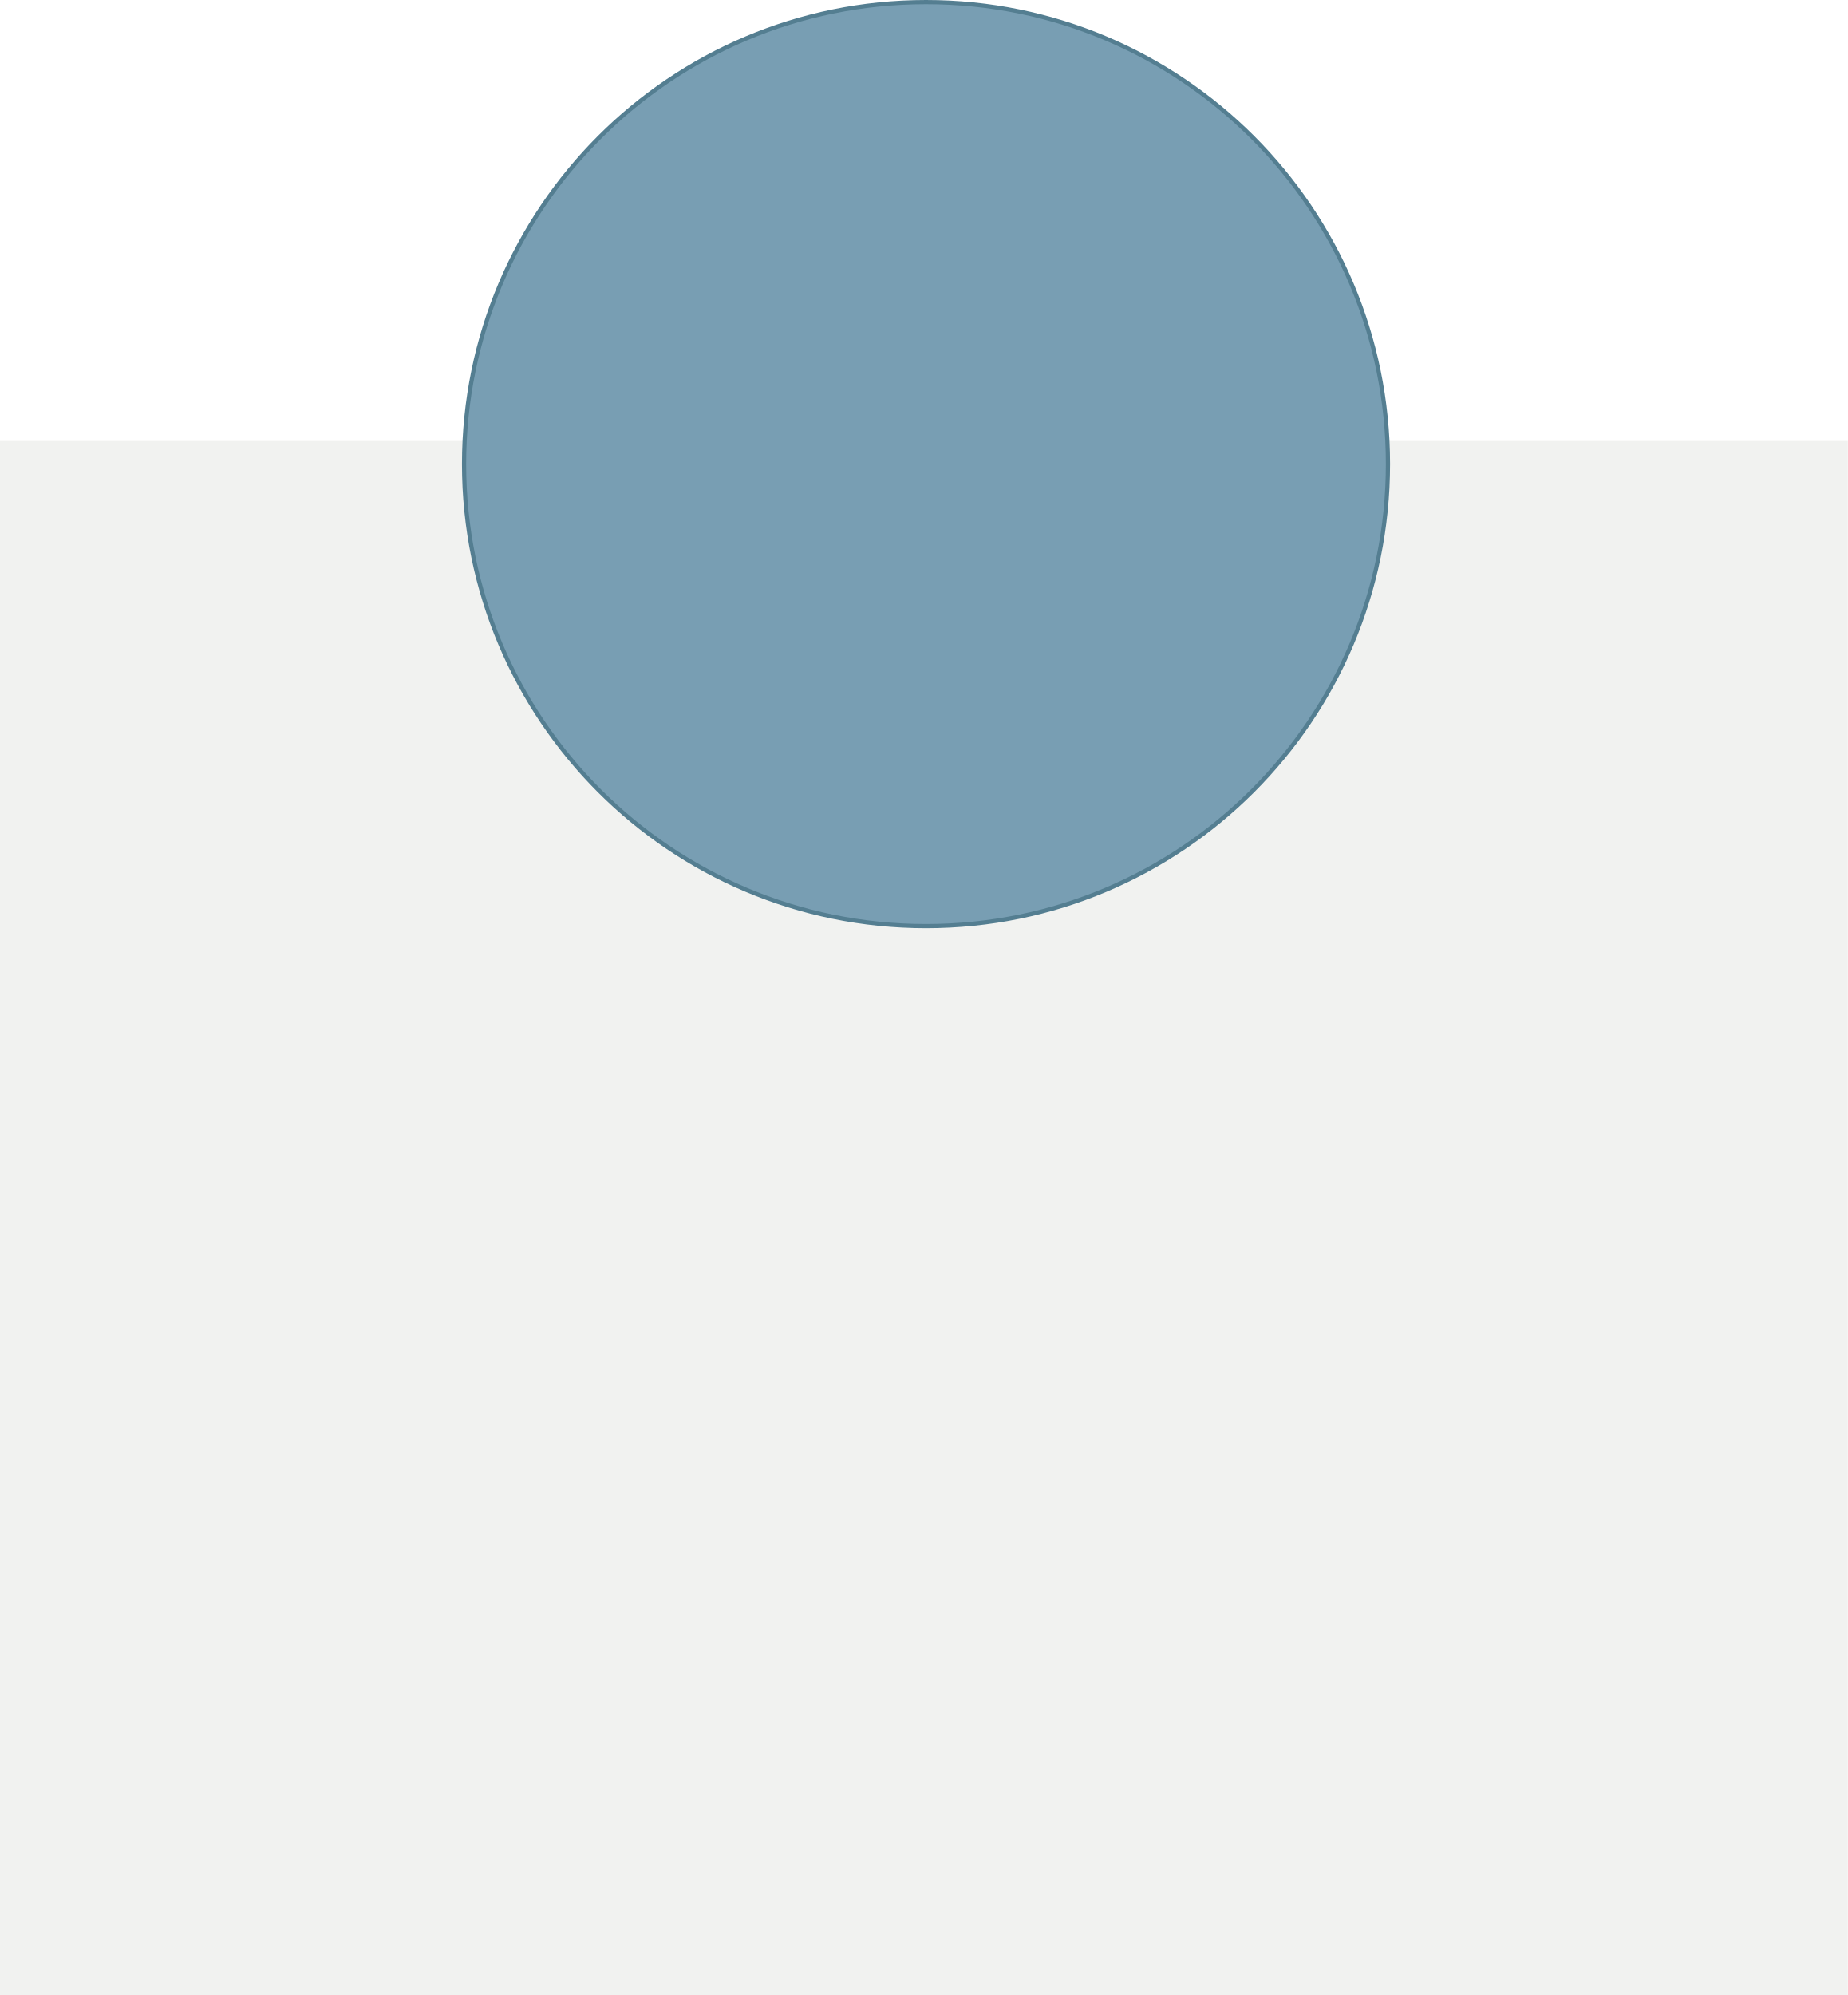
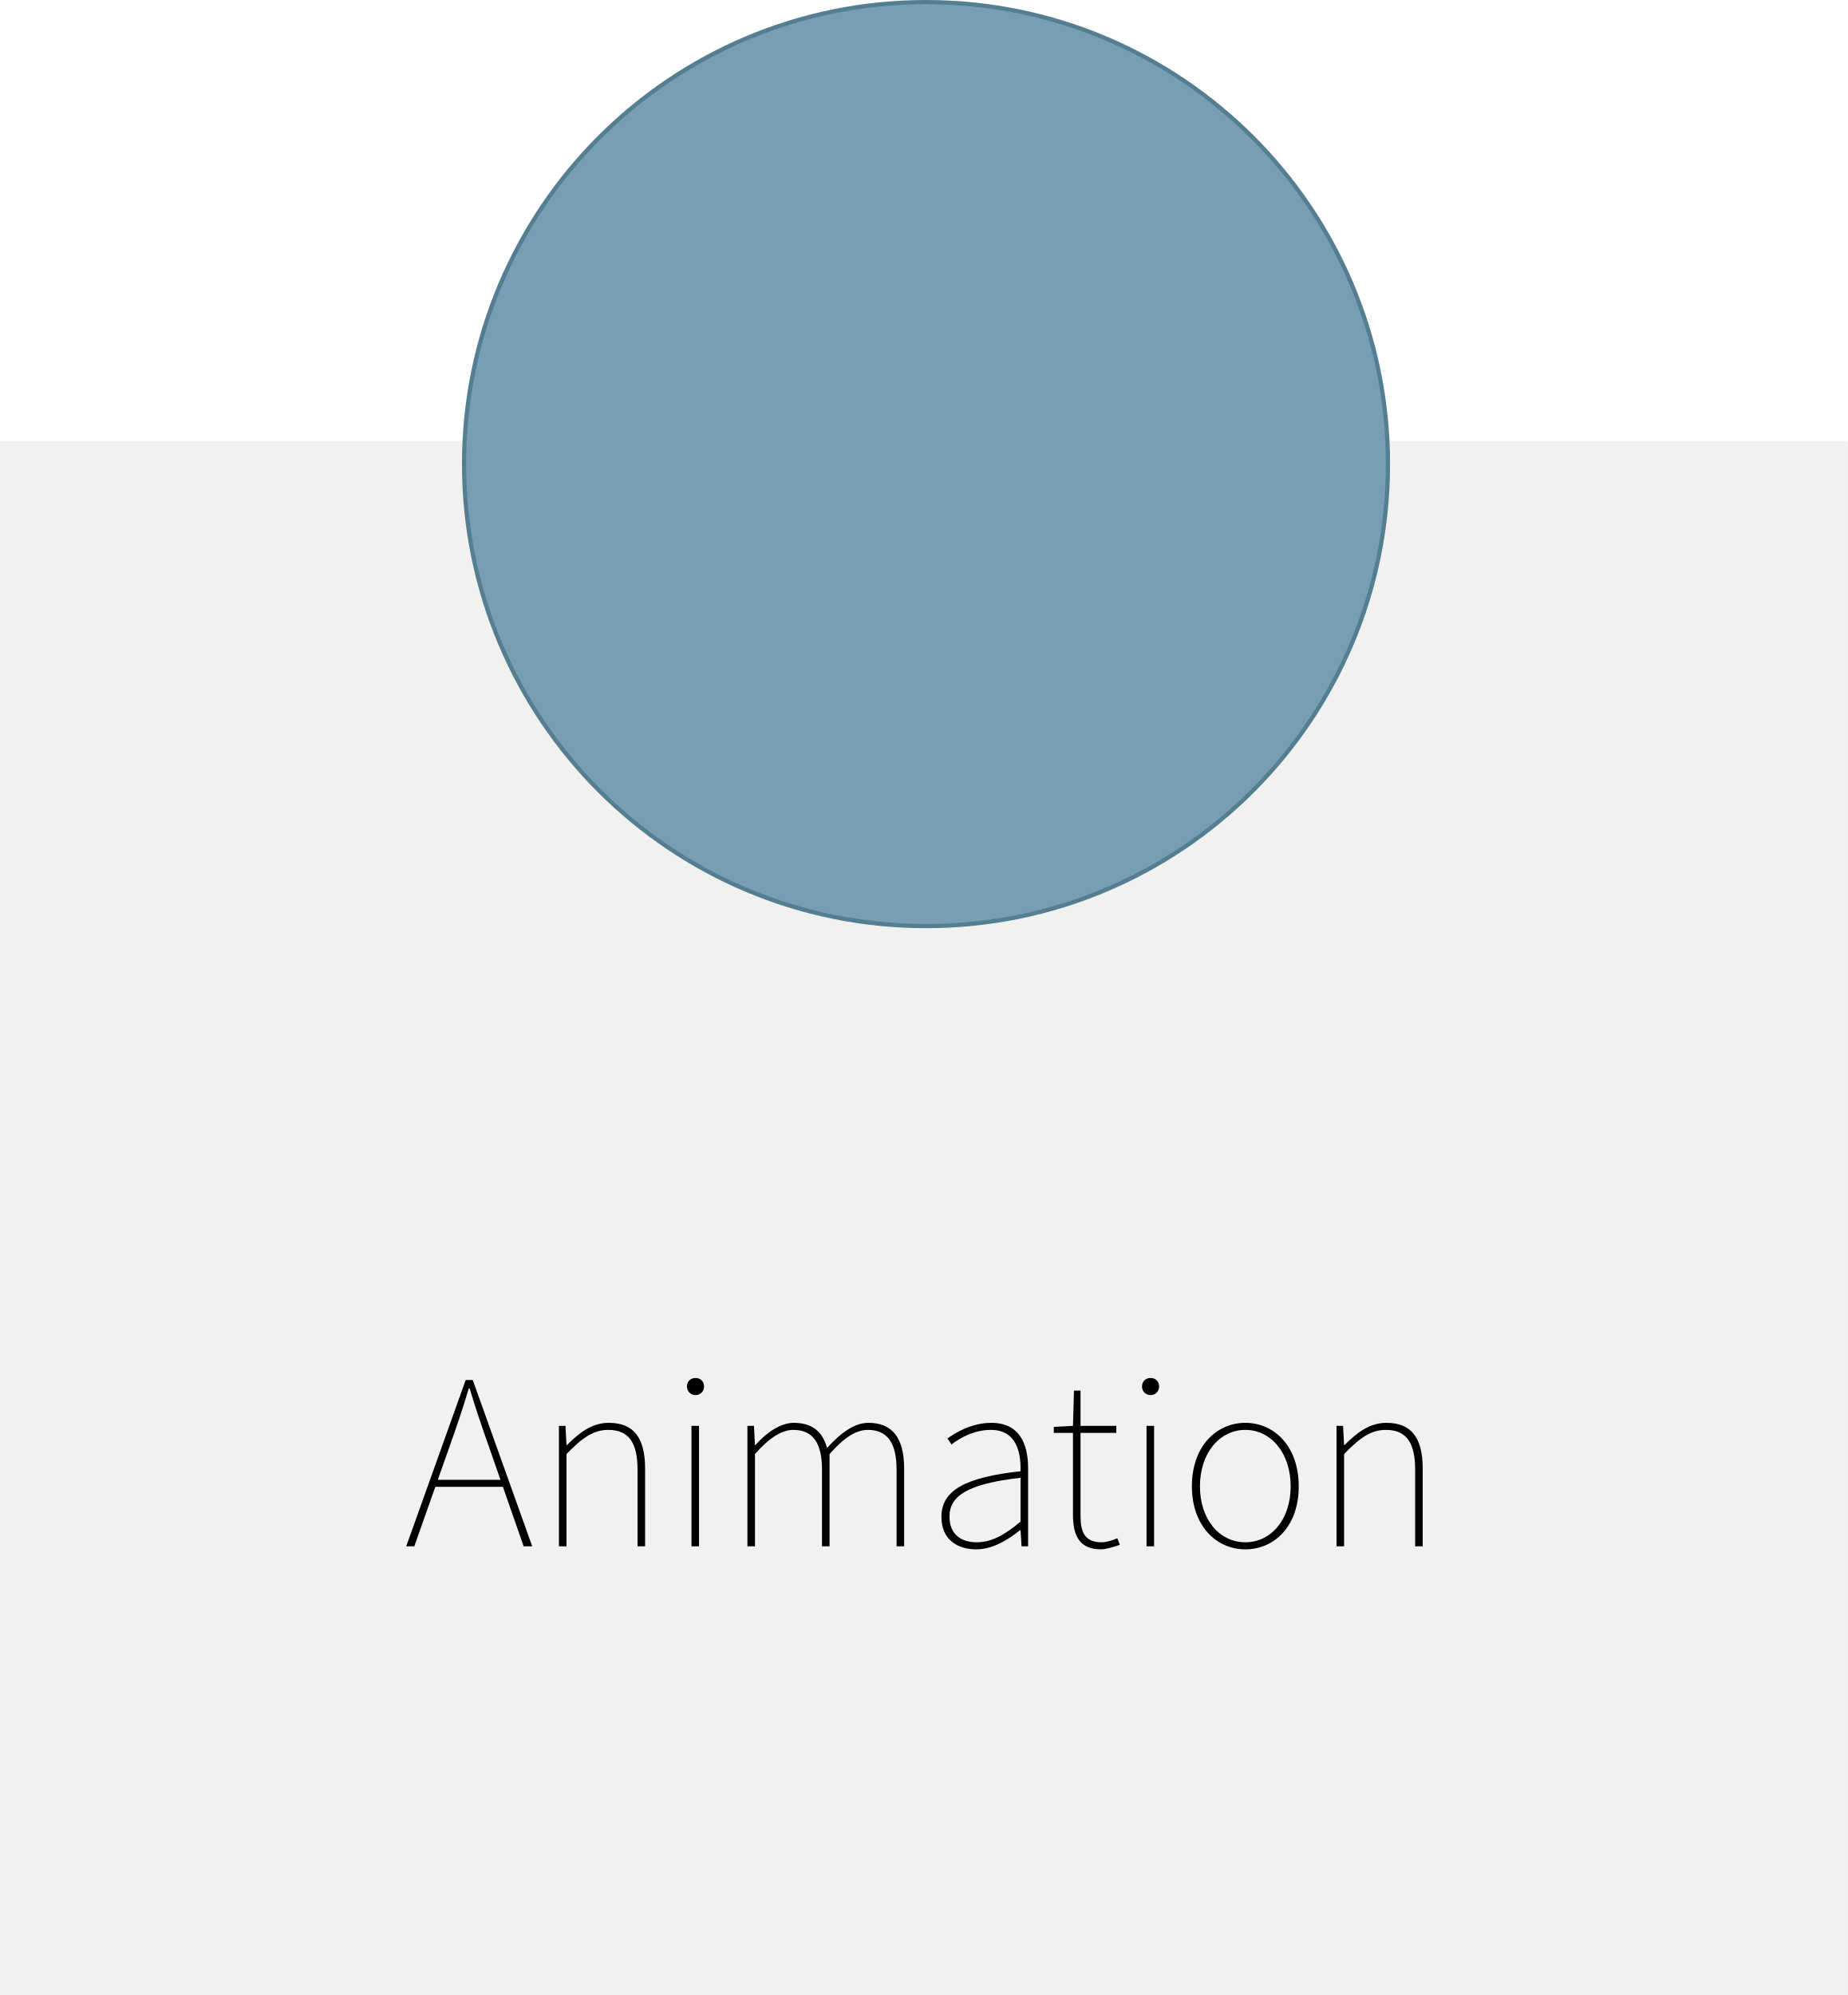
<svg xmlns="http://www.w3.org/2000/svg" id="Layer_1" width="440" height="475" viewBox="0 0 440 475">
  <defs>
-     <style>.cls-1{fill:#f1f2f0;stroke:#f1f2f0;}.cls-1,.cls-2{stroke-miterlimit:10;}.cls-2{fill:#789eb3;stroke:#547e91;}</style>
+     <style>.cls-1{fill:#f1f2f0;stroke:#f1f2f0;}.cls-1,.cls-2{stroke-miterlimit:10;}.cls-2{fill:#789eb3;stroke:#547e91;}.cls-3{stroke-width:0px;}</style>
  </defs>
  <rect class="cls-1" x=".5" y="105.5" width="439" height="369" />
  <circle class="cls-2" cx="220.5" cy="110.5" r="110" />
+   <path class="cls-3" d="m110.89,328.57h1.68l14.16,39.6h-2.04l-8.28-23.76c-1.68-4.8-3.12-8.88-4.56-13.8h-.24c-1.44,4.92-2.88,9-4.56,13.8l-8.4,23.76h-1.92l14.16-39.6Zm-8.04,23.76h17.58v1.68h-17.58v-1.68Z" />
+   <path class="cls-3" d="m133.09,339.49h1.56l.24,4.56h.12c3-3,6-5.28,9.96-5.28,5.88,0,8.64,3.48,8.64,10.92v18.48h-1.8v-18.24c0-6.36-2.04-9.48-6.96-9.48-3.6,0-6.24,1.92-9.96,5.76v21.96h-1.8v-28.68Z" />
+   <path class="cls-3" d="m163.57,330.13c0-1.32.96-2.04,2.04-2.04s2.04.72,2.04,2.04c0,1.2-.96,2.04-2.04,2.04s-2.04-.84-2.04-2.04Zm1.08,9.36h1.8v28.68h-1.8v-28.68Z" />
+   <path class="cls-3" d="m177.97,339.49h1.56l.24,4.56h.12c2.64-3,6-5.28,9.12-5.28,4.68,0,6.96,2.4,7.92,6,3.36-3.72,6.6-6,9.84-6,5.64,0,8.52,3.48,8.52,10.92v18.48h-1.8v-18.24c0-6.36-2.16-9.48-6.84-9.48-2.88,0-5.76,1.92-9.12,5.76v21.96h-1.8v-18.24c0-6.36-2.16-9.48-6.84-9.48-2.76,0-5.76,1.92-9.12,5.76v21.96h-1.8v-28.68Z" />
+   <path class="cls-3" d="m224.17,361.15c0-6.42,5.88-9.42,18.84-10.86.12-4.68-1.08-9.84-7.08-9.84-4.08,0-7.56,2.04-9.36,3.48l-.96-1.44c1.8-1.32,5.76-3.72,10.44-3.72,6.72,0,8.76,5.04,8.76,10.8v18.6h-1.56l-.24-3.84h-.12c-3,2.4-6.6,4.56-10.44,4.56-4.44,0-8.28-2.28-8.28-7.74Zm18.84,1.14v-10.44c-12.6,1.44-16.92,4.32-16.92,9.24,0,4.44,3,6.12,6.48,6.12s6.6-1.68,10.44-4.92Z" />
+   <path class="cls-3" d="m255.49,360.61v-19.44h-4.56v-1.44l4.56-.24.24-8.4h1.56v8.4h8.52v1.68h-8.52v19.68c0,3.72.84,6.36,5.04,6.36,1.08,0,2.64-.48,3.72-.96l.6,1.56c-1.68.6-3.48,1.08-4.44,1.08-5.28,0-6.72-3.36-6.72-8.28Z" />
+   <path class="cls-3" d="m271.93,330.13c0-1.32.96-2.04,2.04-2.04s2.04.72,2.04,2.04c0,1.2-.96,2.04-2.04,2.04s-2.04-.84-2.04-2.04Zm1.08,9.36h1.8v28.68h-1.8v-28.68Z" />
+   <path class="cls-3" d="m283.81,353.89c0-9.6,5.88-15.12,12.72-15.12s12.72,5.52,12.72,15.12-5.88,15-12.72,15-12.72-5.52-12.72-15Zm23.52,0c0-7.92-4.68-13.44-10.8-13.44s-10.8,5.52-10.8,13.44,4.68,13.32,10.8,13.32,10.8-5.4,10.8-13.32Z" />
+   <path class="cls-3" d="m318.25,339.49h1.56l.24,4.56h.12c3-3,6-5.28,9.96-5.28,5.88,0,8.64,3.48,8.64,10.92v18.48h-1.8v-18.24c0-6.36-2.04-9.48-6.96-9.48-3.6,0-6.24,1.92-9.96,5.76v21.96h-1.8v-28.68Z" />
</svg>
